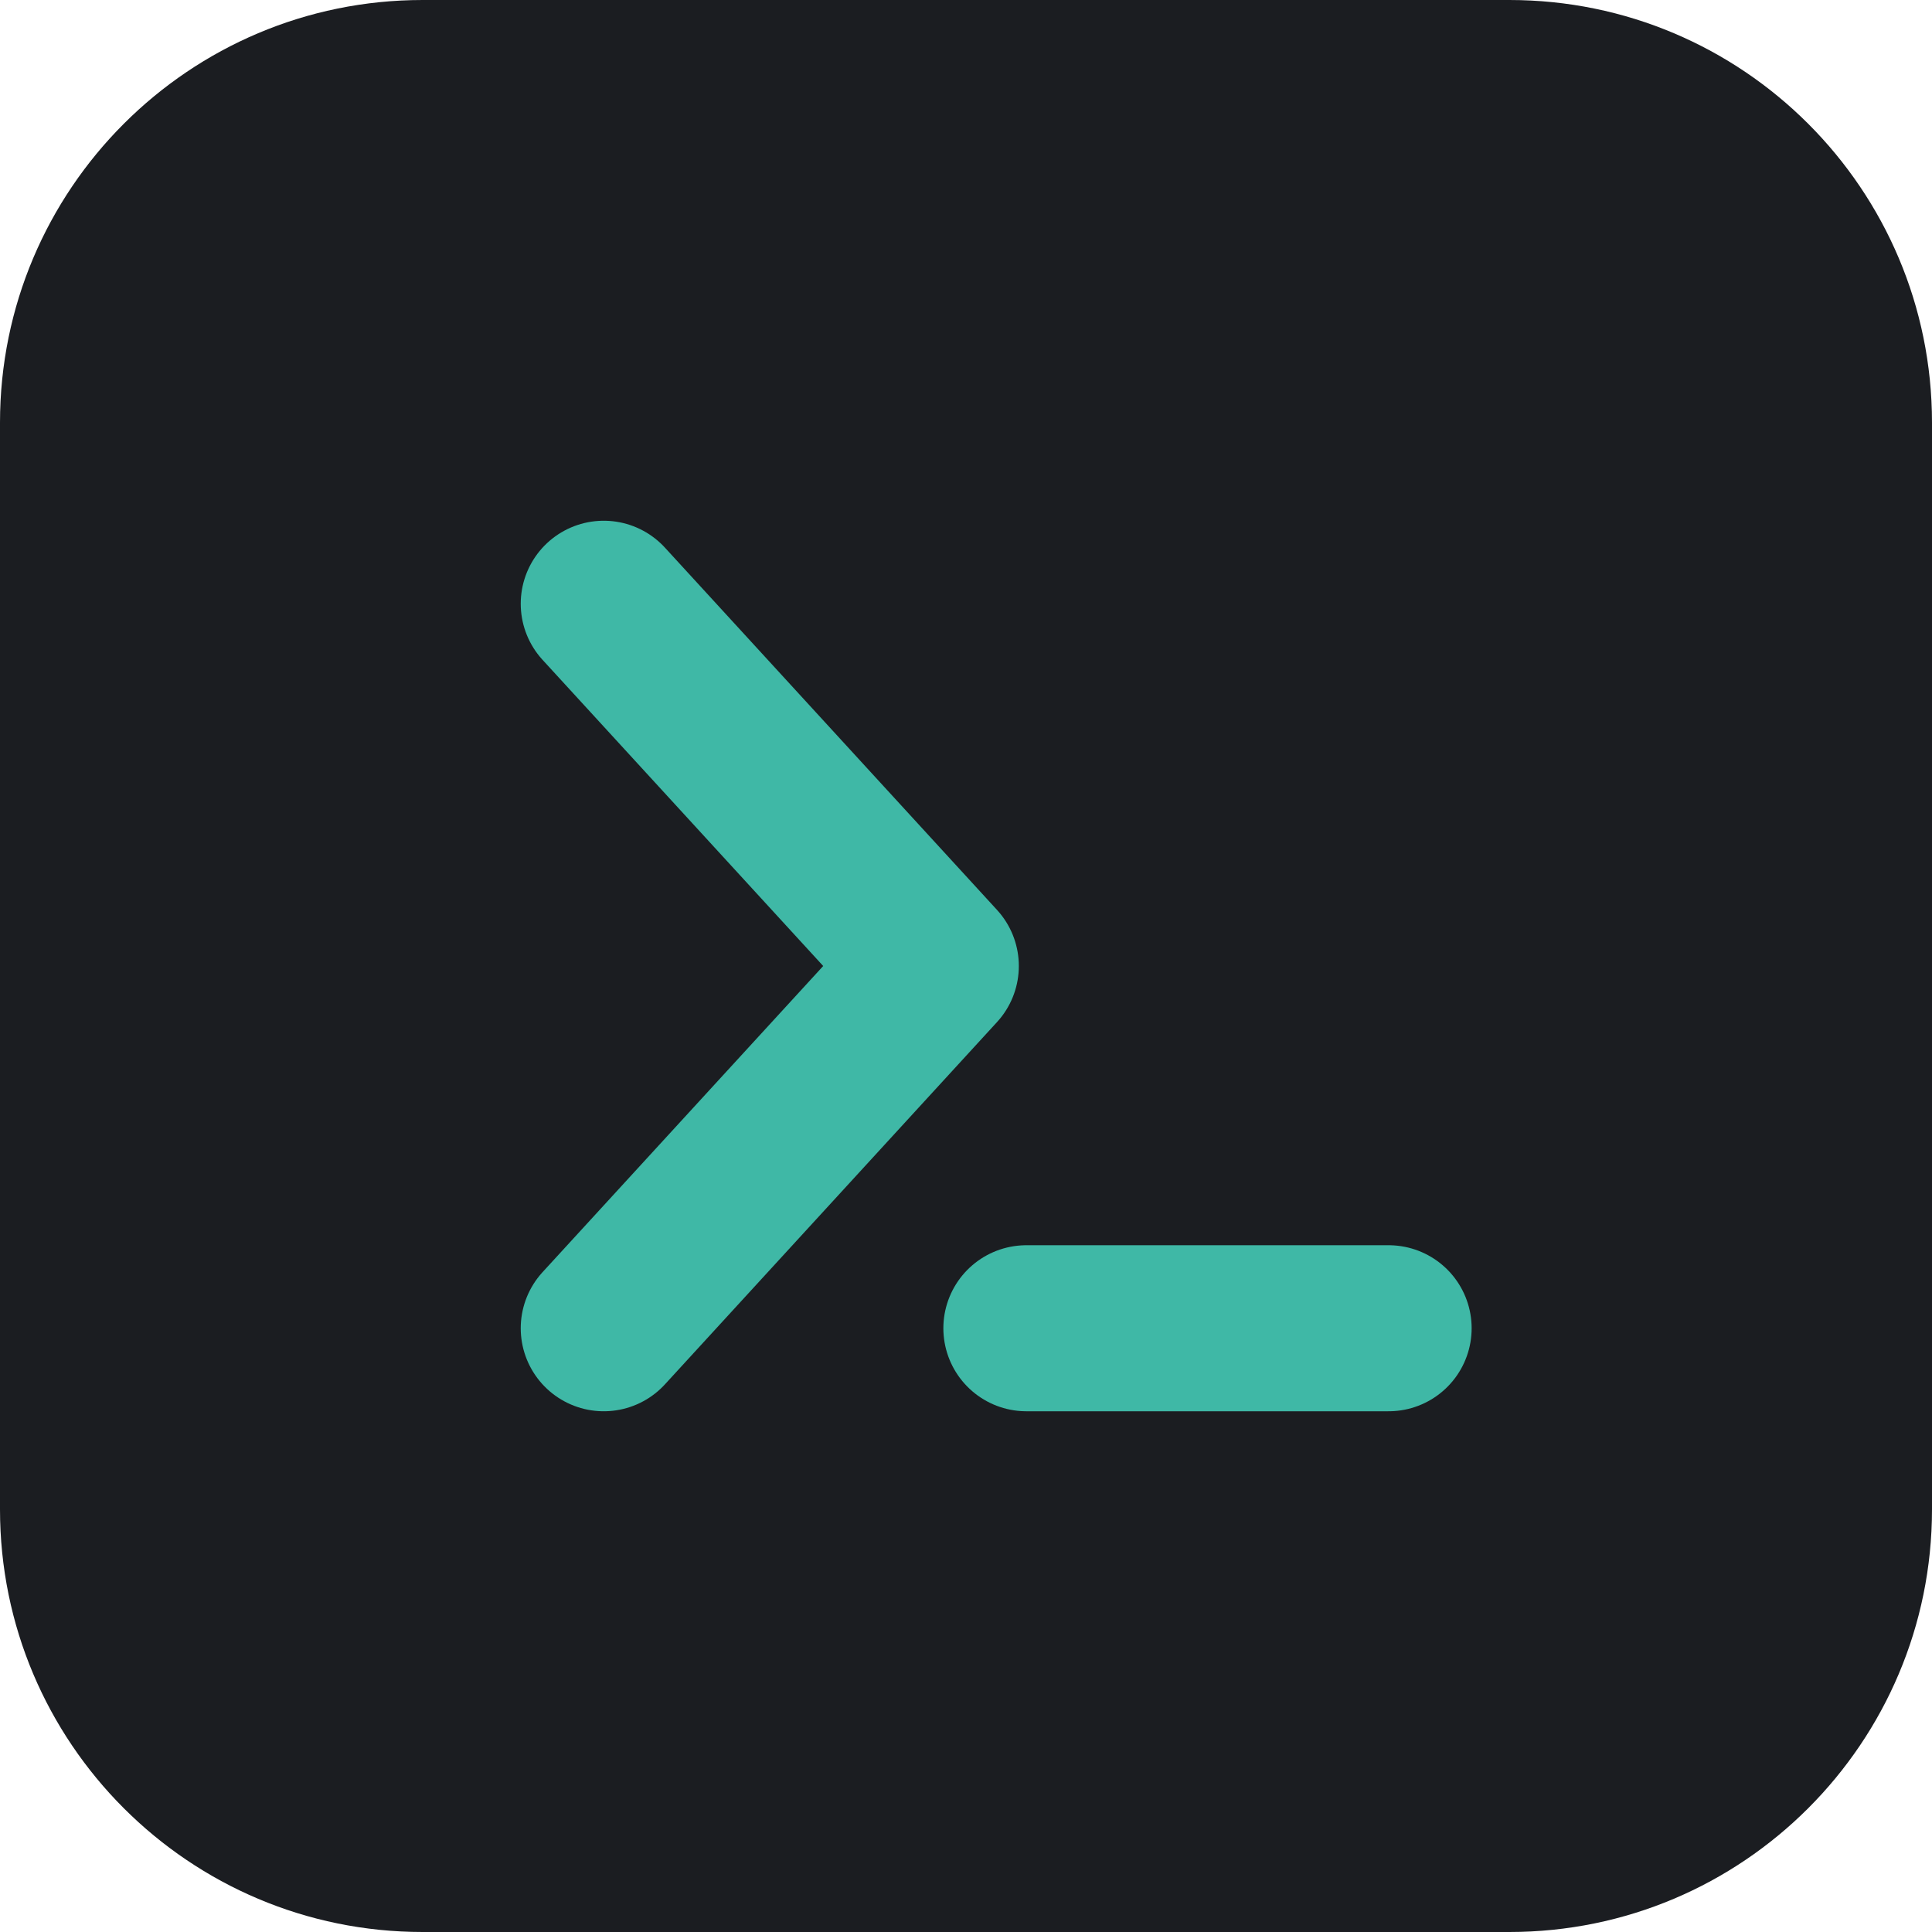
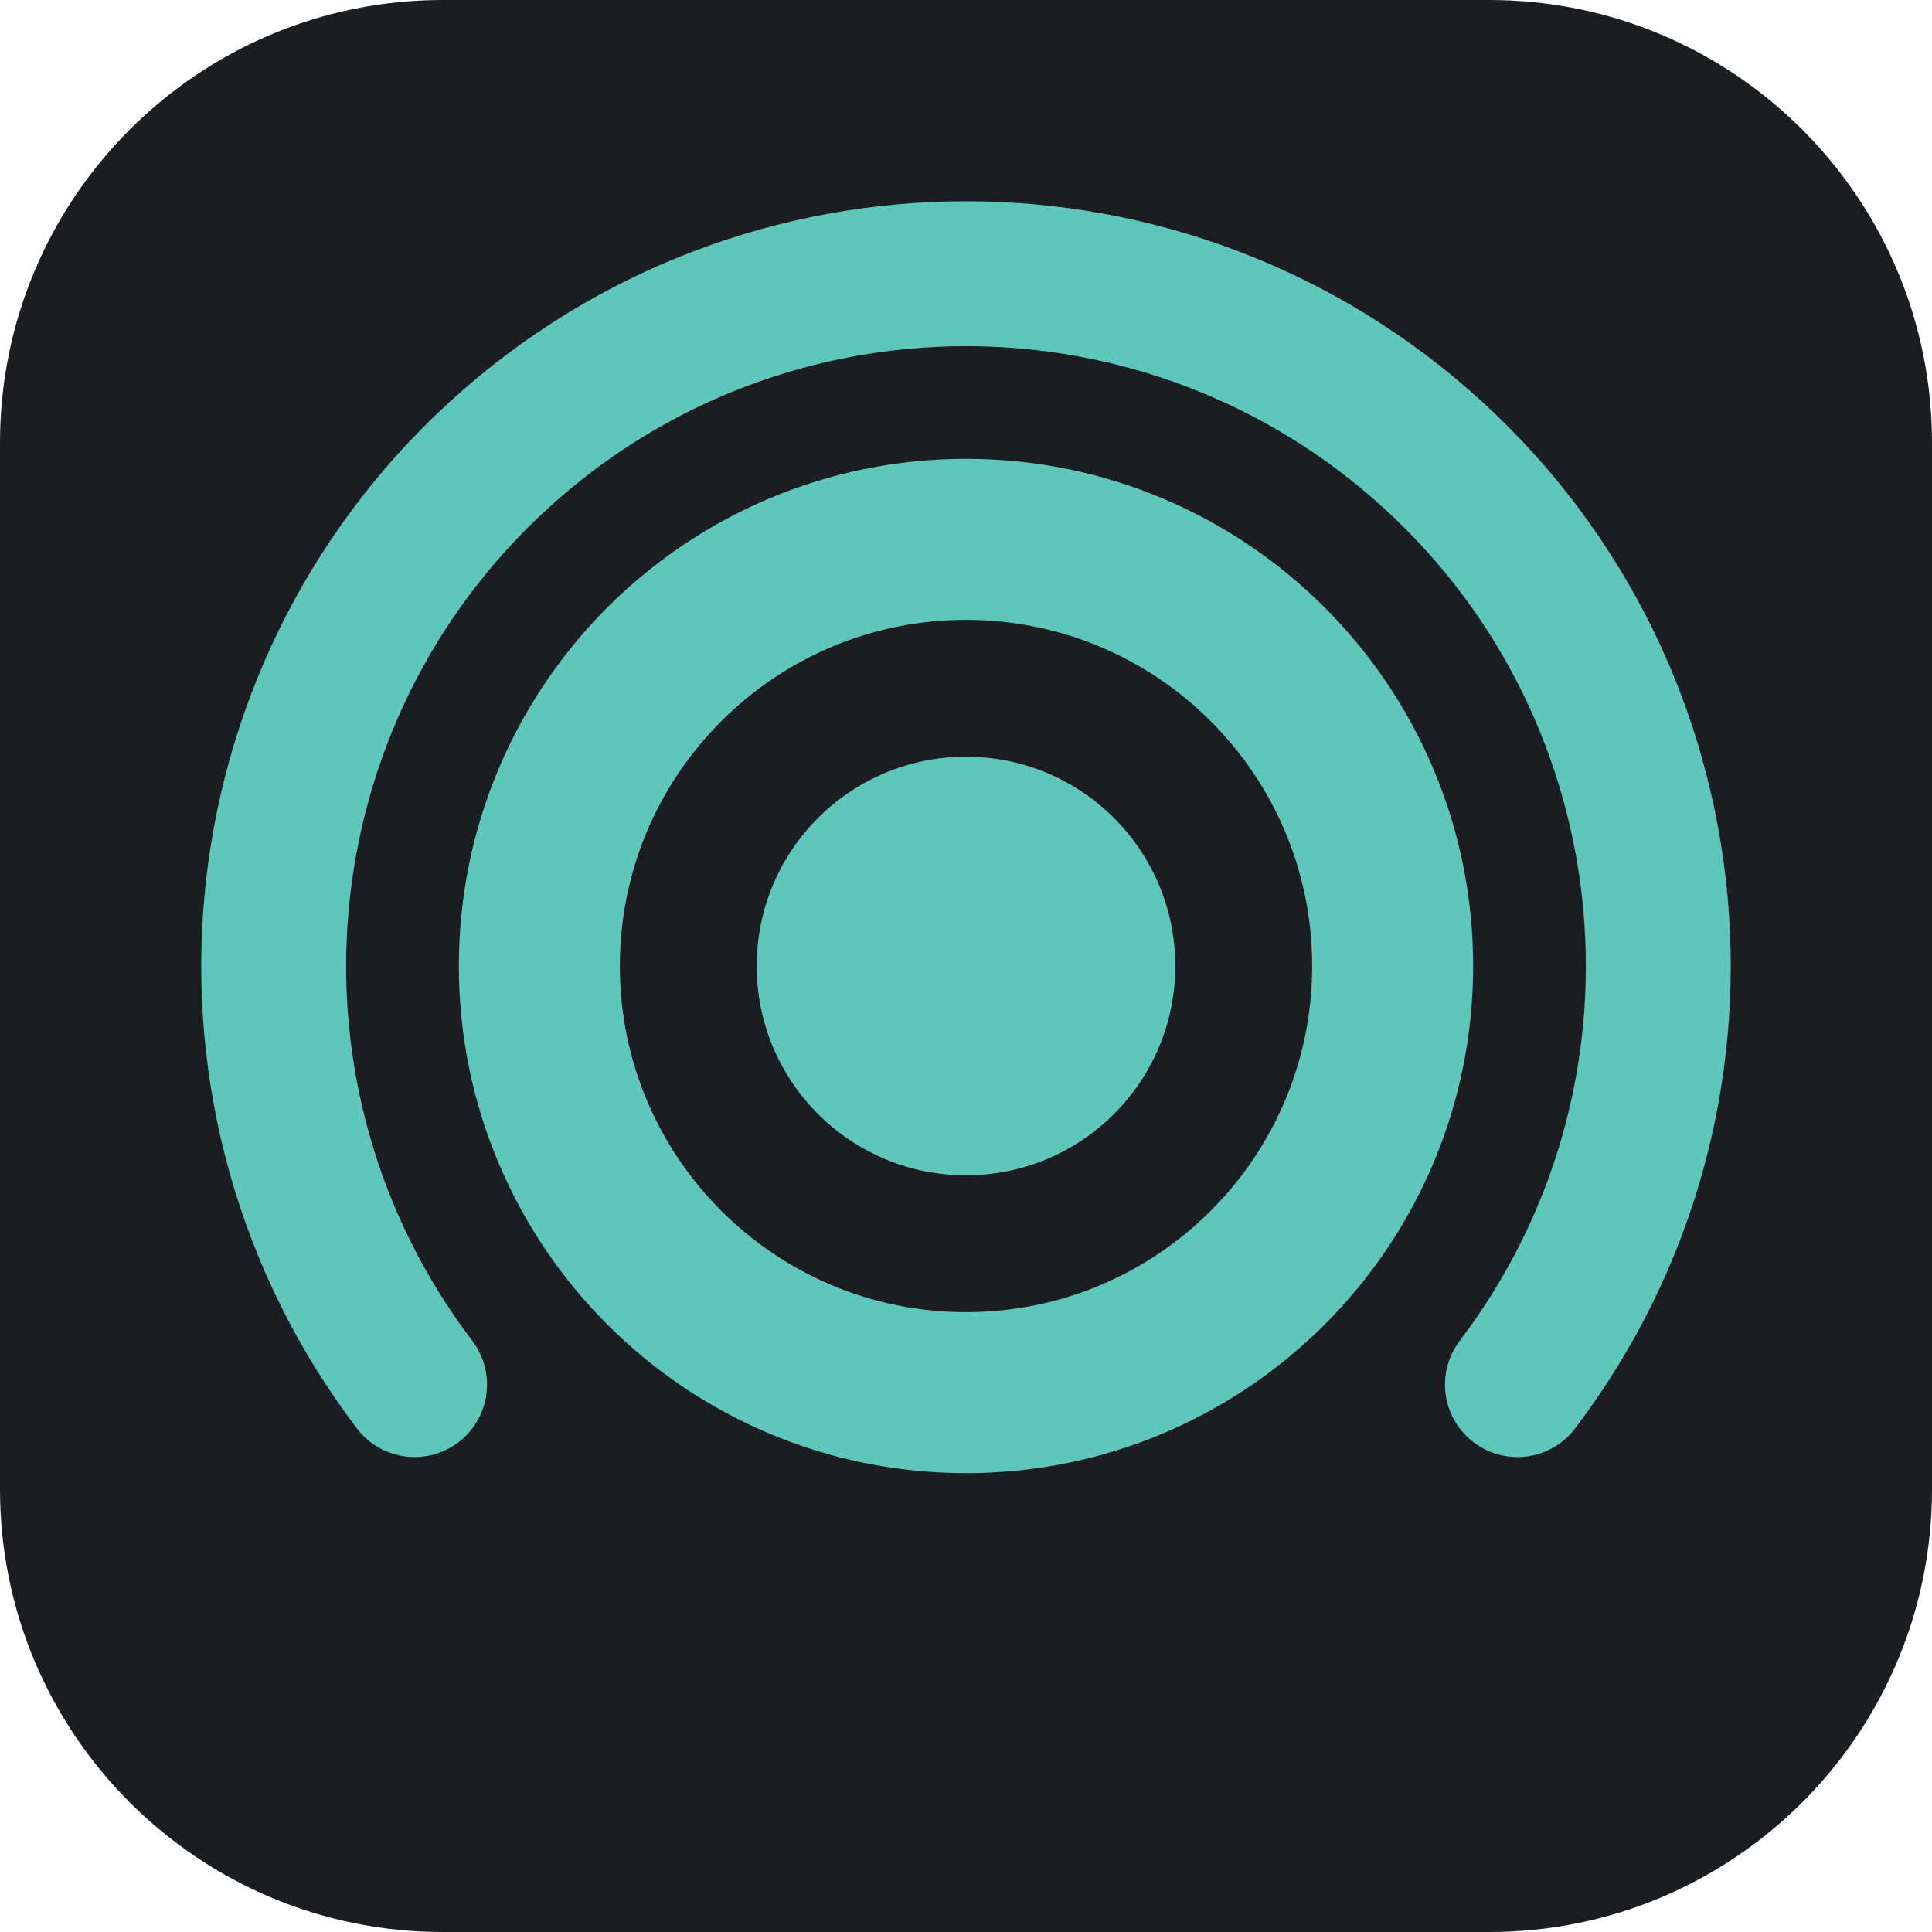
- <svg xmlns="http://www.w3.org/2000/svg" viewBox="0 0 64 64">
-   <rect width="64" height="64" rx="14" fill="#1B1D21" />
-   <path d="M20 20 L31 32 L20 44" fill="none" stroke="#3FB8A6" stroke-width="5.5" stroke-linecap="round" stroke-linejoin="round" />
-   <path d="M34 44 H46" fill="none" stroke="#3FB8A6" stroke-width="5.5" stroke-linecap="round" />
+ <svg xmlns="http://www.w3.org/2000/svg" viewBox="0 0 24 24">
+   <style>
+     .tile { fill: #1b1d21; }
+     .mk { stroke: #5fc6bb; }
+     .core { fill: #5fc6bb; }
+     @media (prefers-color-scheme: light) {
+       .tile { fill: #eeede9; }
+       .mk { stroke: #2e9d93; }
+       .core { fill: #2e9d93; }
+     }
+   </style>
+   <rect class="tile" width="24" height="24" rx="5.5" />
+   <circle class="core" cx="12" cy="12" r="2.6" />
+   <circle class="mk" cx="12" cy="12" r="5.3" fill="none" stroke-width="2" />
+   <path class="mk" d="M5.15 17.2 A 8.6 8.6 0 1 1 18.85 17.2" fill="none" stroke-width="1.8" stroke-linecap="round" />
</svg>
